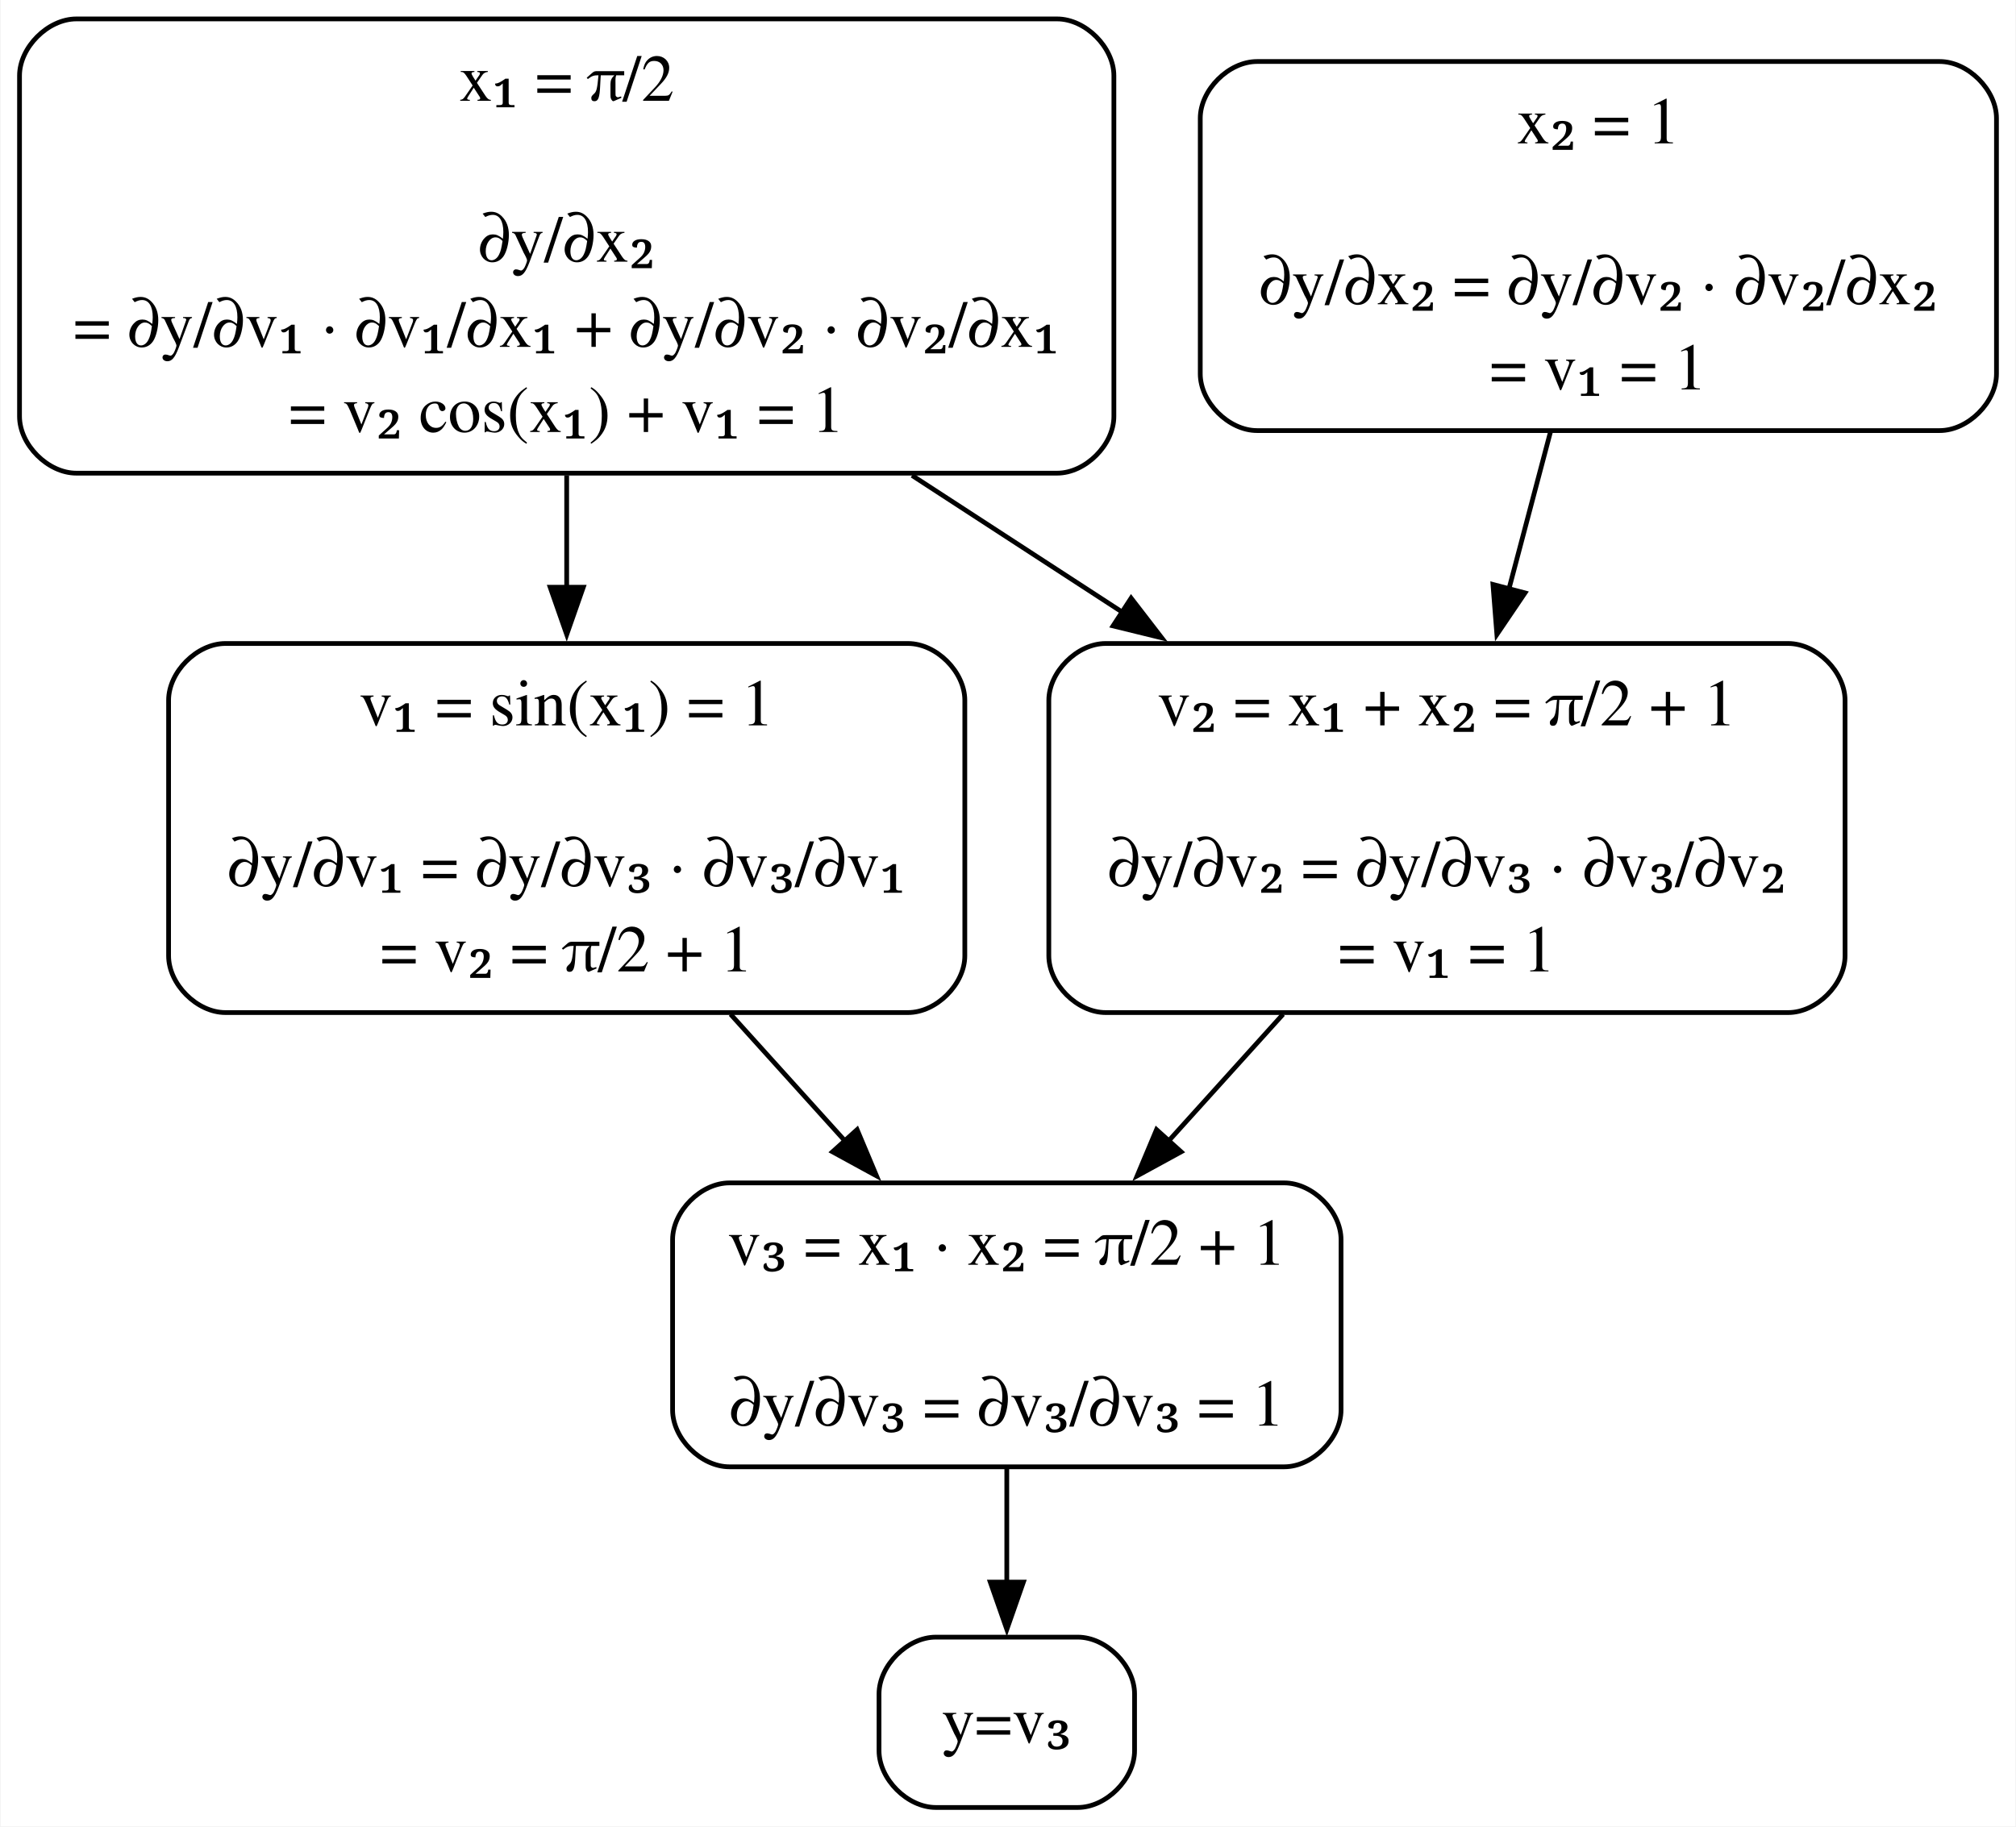
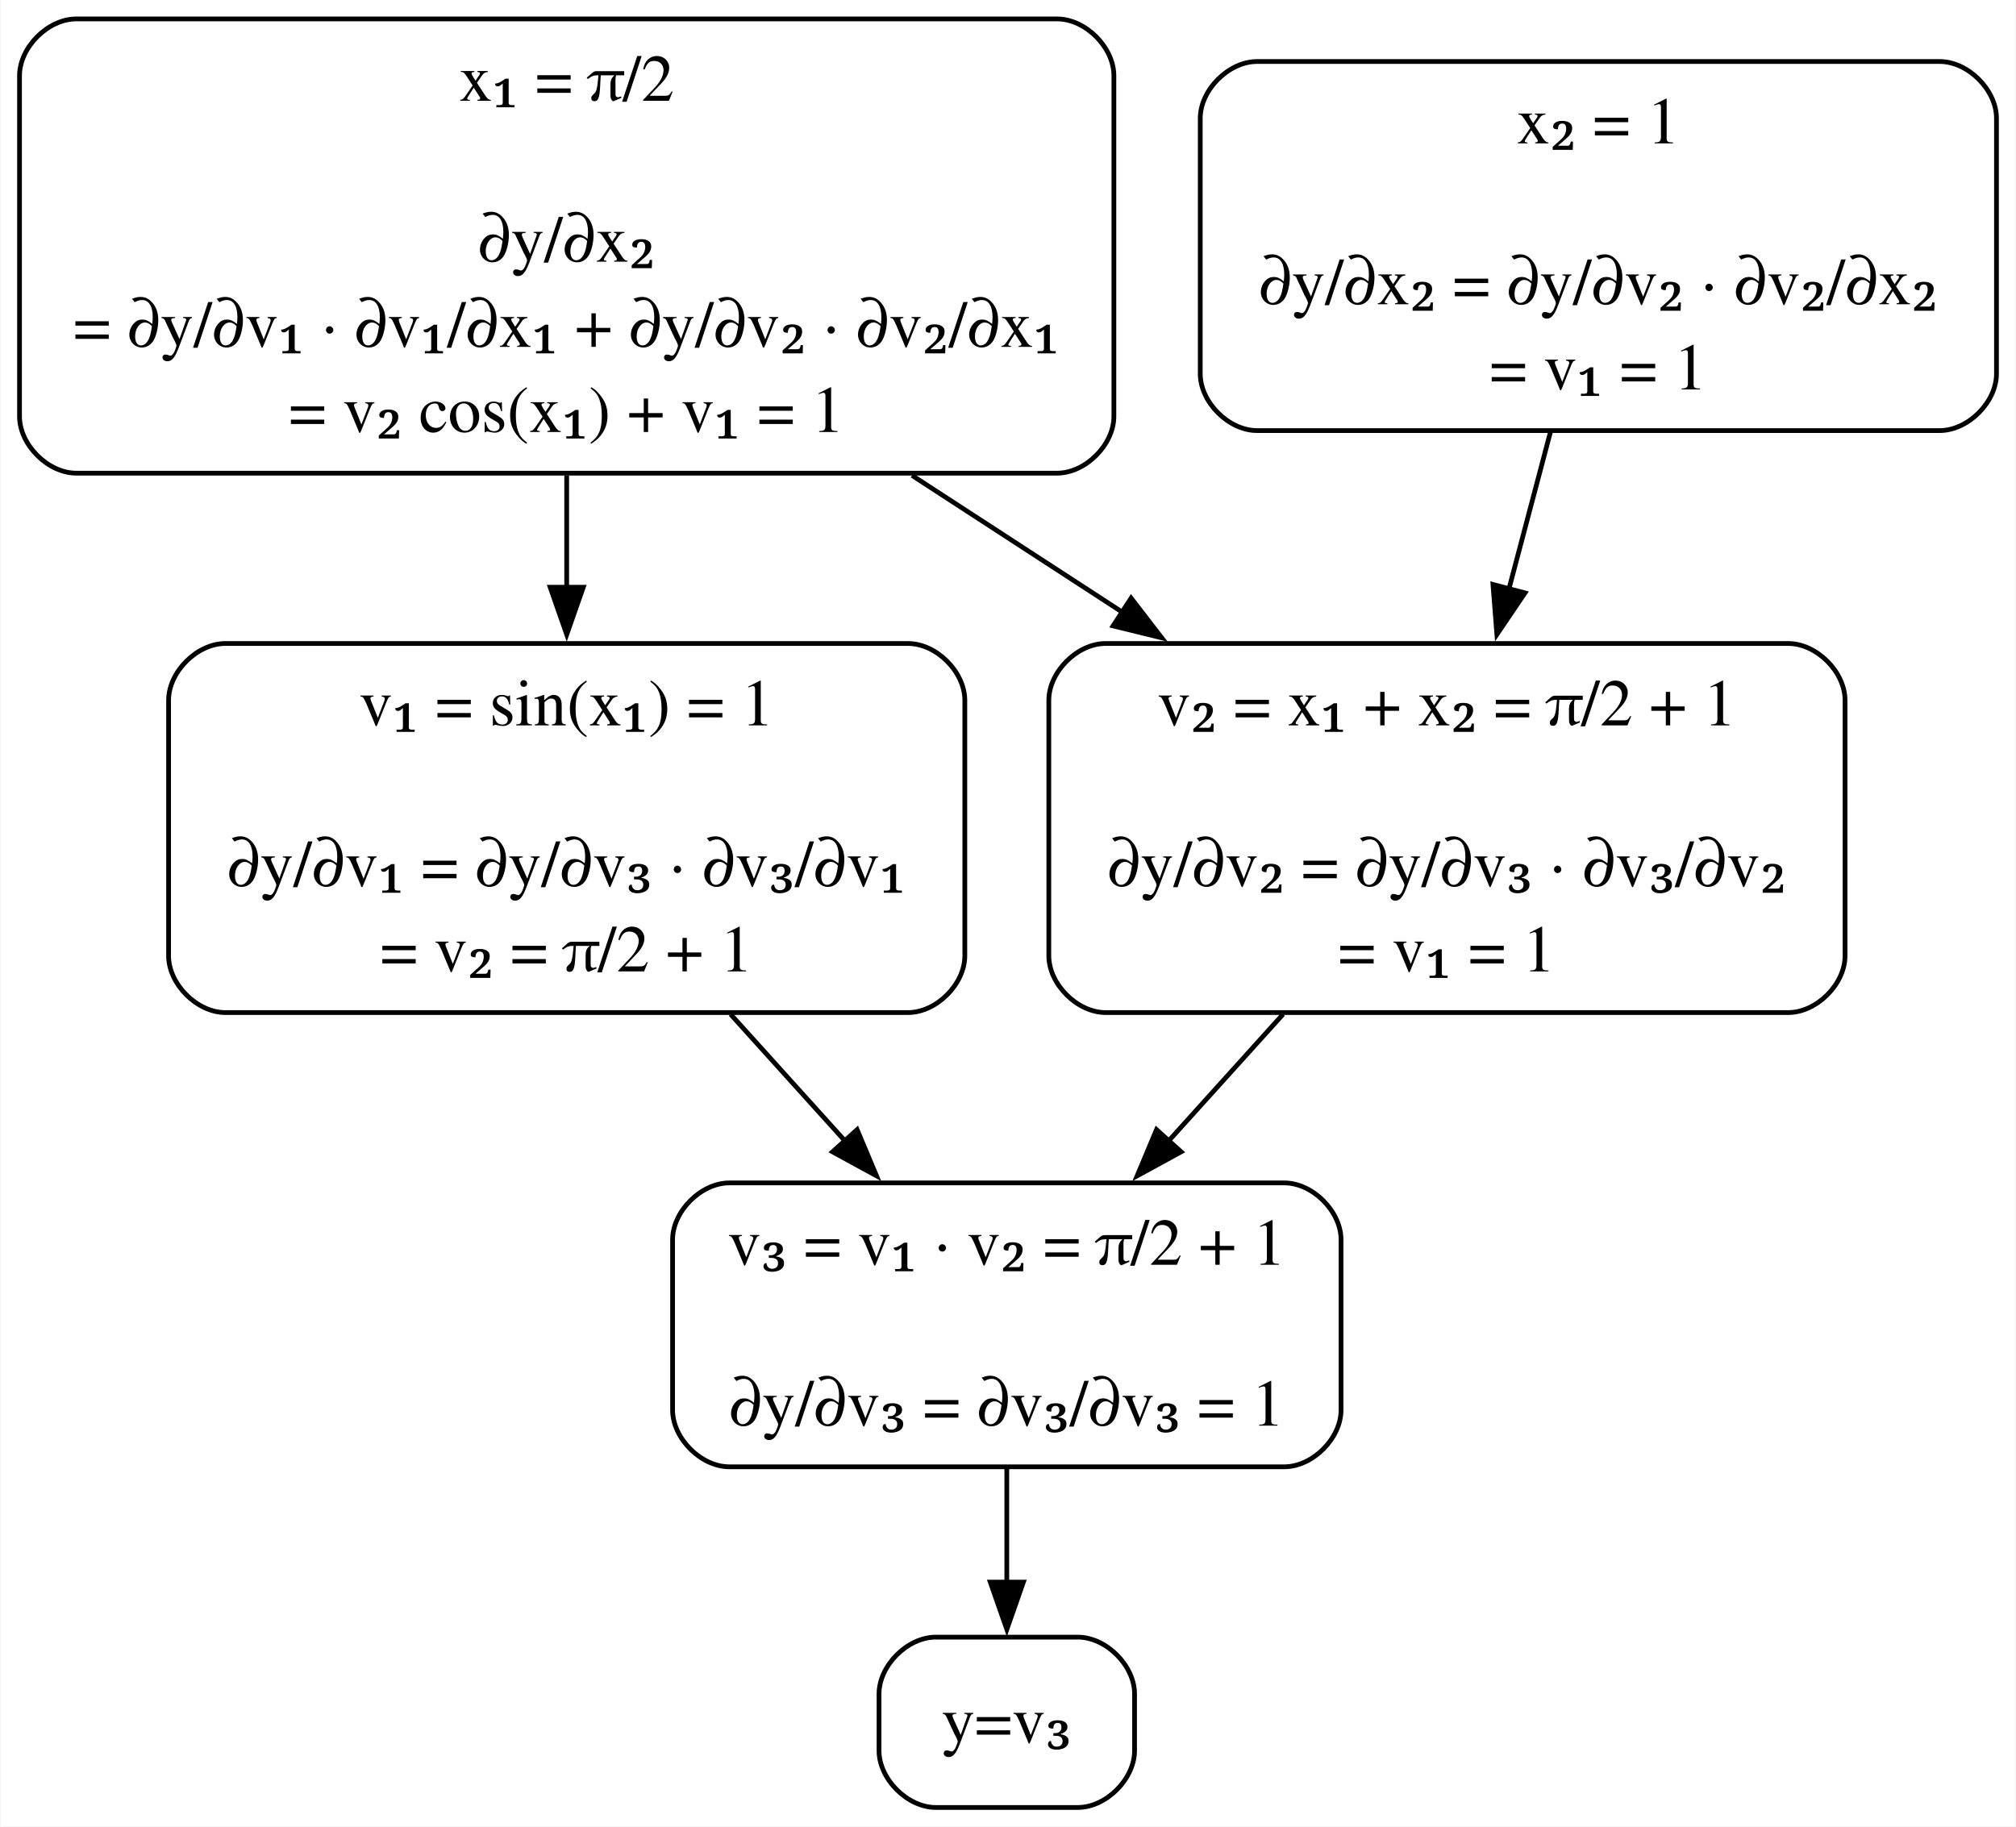
<svg xmlns="http://www.w3.org/2000/svg" width="426pt" height="386pt" viewBox="0.00 0.00 425.75 386.00">
  <g id="graph0" class="graph" transform="scale(1 1) rotate(0) translate(4 382)">
    <polygon fill="white" stroke="none" points="-4,4 -4,-382 421.75,-382 421.75,4 -4,4" />
    <g id="node1" class="node">
      <path fill="none" stroke="black" d="M219.25,-378C219.25,-378 12,-378 12,-378 6,-378 0,-372 0,-366 0,-366 0,-294 0,-294 0,-288 6,-282 12,-282 12,-282 219.25,-282 219.25,-282 225.25,-282 231.25,-288 231.25,-294 231.25,-294 231.25,-366 231.25,-366 231.25,-372 225.25,-378 219.25,-378" />
      <text text-anchor="middle" x="115.62" y="-360.7" font-family="Times,serif" font-size="14.00">x₁ = π/2 </text>
      <text text-anchor="middle" x="115.62" y="-326.7" font-family="Times,serif" font-size="14.00"> ∂y/∂x₂ </text>
      <text text-anchor="middle" x="115.62" y="-308.7" font-family="Times,serif" font-size="14.00">= ∂y/∂v₁ · ∂v₁/∂x₁ + ∂y/∂v₂ · ∂v₂/∂x₁ </text>
      <text text-anchor="middle" x="115.62" y="-290.7" font-family="Times,serif" font-size="14.00">= v₂ cos(x₁) + v₁ = 1</text>
    </g>
    <g id="node3" class="node">
      <path fill="none" stroke="black" d="M187.75,-246C187.75,-246 43.5,-246 43.5,-246 37.5,-246 31.5,-240 31.5,-234 31.5,-234 31.5,-180 31.5,-180 31.5,-174 37.5,-168 43.5,-168 43.5,-168 187.75,-168 187.75,-168 193.75,-168 199.75,-174 199.75,-180 199.75,-180 199.75,-234 199.75,-234 199.75,-240 193.75,-246 187.75,-246" />
      <text text-anchor="middle" x="115.62" y="-228.7" font-family="Times,serif" font-size="14.00">v₁ = sin(x₁) = 1 </text>
      <text text-anchor="middle" x="115.62" y="-194.7" font-family="Times,serif" font-size="14.00"> ∂y/∂v₁ = ∂y/∂v₃ · ∂v₃/∂v₁ </text>
      <text text-anchor="middle" x="115.62" y="-176.7" font-family="Times,serif" font-size="14.00">= v₂ = π/2 + 1</text>
    </g>
    <g id="edge1" class="edge">
      <path fill="none" stroke="black" d="M115.62,-281.52C115.62,-273.7 115.62,-265.56 115.62,-257.68" />
      <polygon fill="black" stroke="black" points="119.13,-257.89 115.63,-247.89 112.13,-257.89 119.13,-257.89" />
    </g>
    <g id="node4" class="node">
      <path fill="none" stroke="black" d="M373.75,-246C373.75,-246 229.5,-246 229.5,-246 223.5,-246 217.5,-240 217.5,-234 217.5,-234 217.5,-180 217.5,-180 217.5,-174 223.5,-168 229.5,-168 229.5,-168 373.75,-168 373.75,-168 379.75,-168 385.75,-174 385.75,-180 385.75,-180 385.75,-234 385.75,-234 385.75,-240 379.75,-246 373.75,-246" />
      <text text-anchor="middle" x="301.62" y="-228.7" font-family="Times,serif" font-size="14.00">v₂ = x₁ + x₂ = π/2 + 1 </text>
      <text text-anchor="middle" x="301.62" y="-194.7" font-family="Times,serif" font-size="14.00"> ∂y/∂v₂ = ∂y/∂v₃ · ∂v₃/∂v₂ </text>
      <text text-anchor="middle" x="301.62" y="-176.7" font-family="Times,serif" font-size="14.00">= v₁ = 1</text>
    </g>
    <g id="edge2" class="edge">
      <path fill="none" stroke="black" d="M188.6,-281.52C203.3,-271.97 218.69,-261.95 233.22,-252.5" />
      <polygon fill="black" stroke="black" points="234.89,-255.59 241.36,-247.2 231.07,-249.72 234.89,-255.59" />
    </g>
    <g id="node2" class="node">
      <path fill="none" stroke="black" d="M405.75,-369C405.75,-369 261.5,-369 261.5,-369 255.5,-369 249.5,-363 249.5,-357 249.5,-357 249.5,-303 249.5,-303 249.5,-297 255.5,-291 261.5,-291 261.5,-291 405.75,-291 405.75,-291 411.75,-291 417.75,-297 417.75,-303 417.75,-303 417.75,-357 417.75,-357 417.75,-363 411.75,-369 405.75,-369" />
      <text text-anchor="middle" x="333.62" y="-351.7" font-family="Times,serif" font-size="14.00">x₂ = 1 </text>
      <text text-anchor="middle" x="333.62" y="-317.7" font-family="Times,serif" font-size="14.00"> ∂y/∂x₂ = ∂y/∂v₂ · ∂v₂/∂x₂ </text>
      <text text-anchor="middle" x="333.62" y="-299.7" font-family="Times,serif" font-size="14.00">= v₁ = 1</text>
    </g>
    <g id="edge3" class="edge">
      <path fill="none" stroke="black" d="M323.5,-290.71C320.7,-280.12 317.62,-268.47 314.68,-257.35" />
      <polygon fill="black" stroke="black" points="318.12,-256.69 312.18,-247.91 311.35,-258.48 318.12,-256.69" />
    </g>
    <g id="node5" class="node">
      <path fill="none" stroke="black" d="M267.25,-132C267.25,-132 150,-132 150,-132 144,-132 138,-126 138,-120 138,-120 138,-84 138,-84 138,-78 144,-72 150,-72 150,-72 267.25,-72 267.25,-72 273.25,-72 279.25,-78 279.25,-84 279.25,-84 279.25,-120 279.25,-120 279.25,-126 273.25,-132 267.25,-132" />
-       <text text-anchor="middle" x="208.62" y="-114.7" font-family="Times,serif" font-size="14.00">v₃ = x₁ · x₂ = π/2 + 1 </text>
+       <text text-anchor="middle" x="208.62" y="-114.7" font-family="Times,serif" font-size="14.00">v₃ = v₁ · v₂ = π/2 + 1 </text>
      <text text-anchor="middle" x="208.62" y="-80.7" font-family="Times,serif" font-size="14.00"> ∂y/∂v₃ = ∂v₃/∂v₃ = 1</text>
    </g>
    <g id="edge4" class="edge">
      <path fill="none" stroke="black" d="M150.25,-167.65C158.16,-158.9 166.55,-149.6 174.43,-140.87" />
      <polygon fill="black" stroke="black" points="176.99,-143.26 181.09,-133.49 171.79,-138.57 176.99,-143.26" />
    </g>
    <g id="edge5" class="edge">
      <path fill="none" stroke="black" d="M267,-167.65C259.09,-158.9 250.7,-149.6 242.82,-140.87" />
      <polygon fill="black" stroke="black" points="245.46,-138.57 236.16,-133.49 240.26,-143.26 245.46,-138.57" />
    </g>
    <g id="node6" class="node">
      <path fill="none" stroke="black" d="M223.62,-36C223.62,-36 193.62,-36 193.62,-36 187.62,-36 181.62,-30 181.62,-24 181.62,-24 181.62,-12 181.62,-12 181.62,-6 187.62,0 193.62,0 193.62,0 223.62,0 223.62,0 229.62,0 235.62,-6 235.62,-12 235.62,-12 235.62,-24 235.62,-24 235.62,-30 229.62,-36 223.62,-36" />
      <text text-anchor="middle" x="208.62" y="-13.7" font-family="Times,serif" font-size="14.00">y=v₃</text>
    </g>
    <g id="edge6" class="edge">
      <path fill="none" stroke="black" d="M208.62,-71.86C208.62,-63.91 208.62,-55.31 208.62,-47.41" />
      <polygon fill="black" stroke="black" points="212.13,-47.63 208.63,-37.63 205.13,-47.63 212.13,-47.63" />
    </g>
  </g>
</svg>
